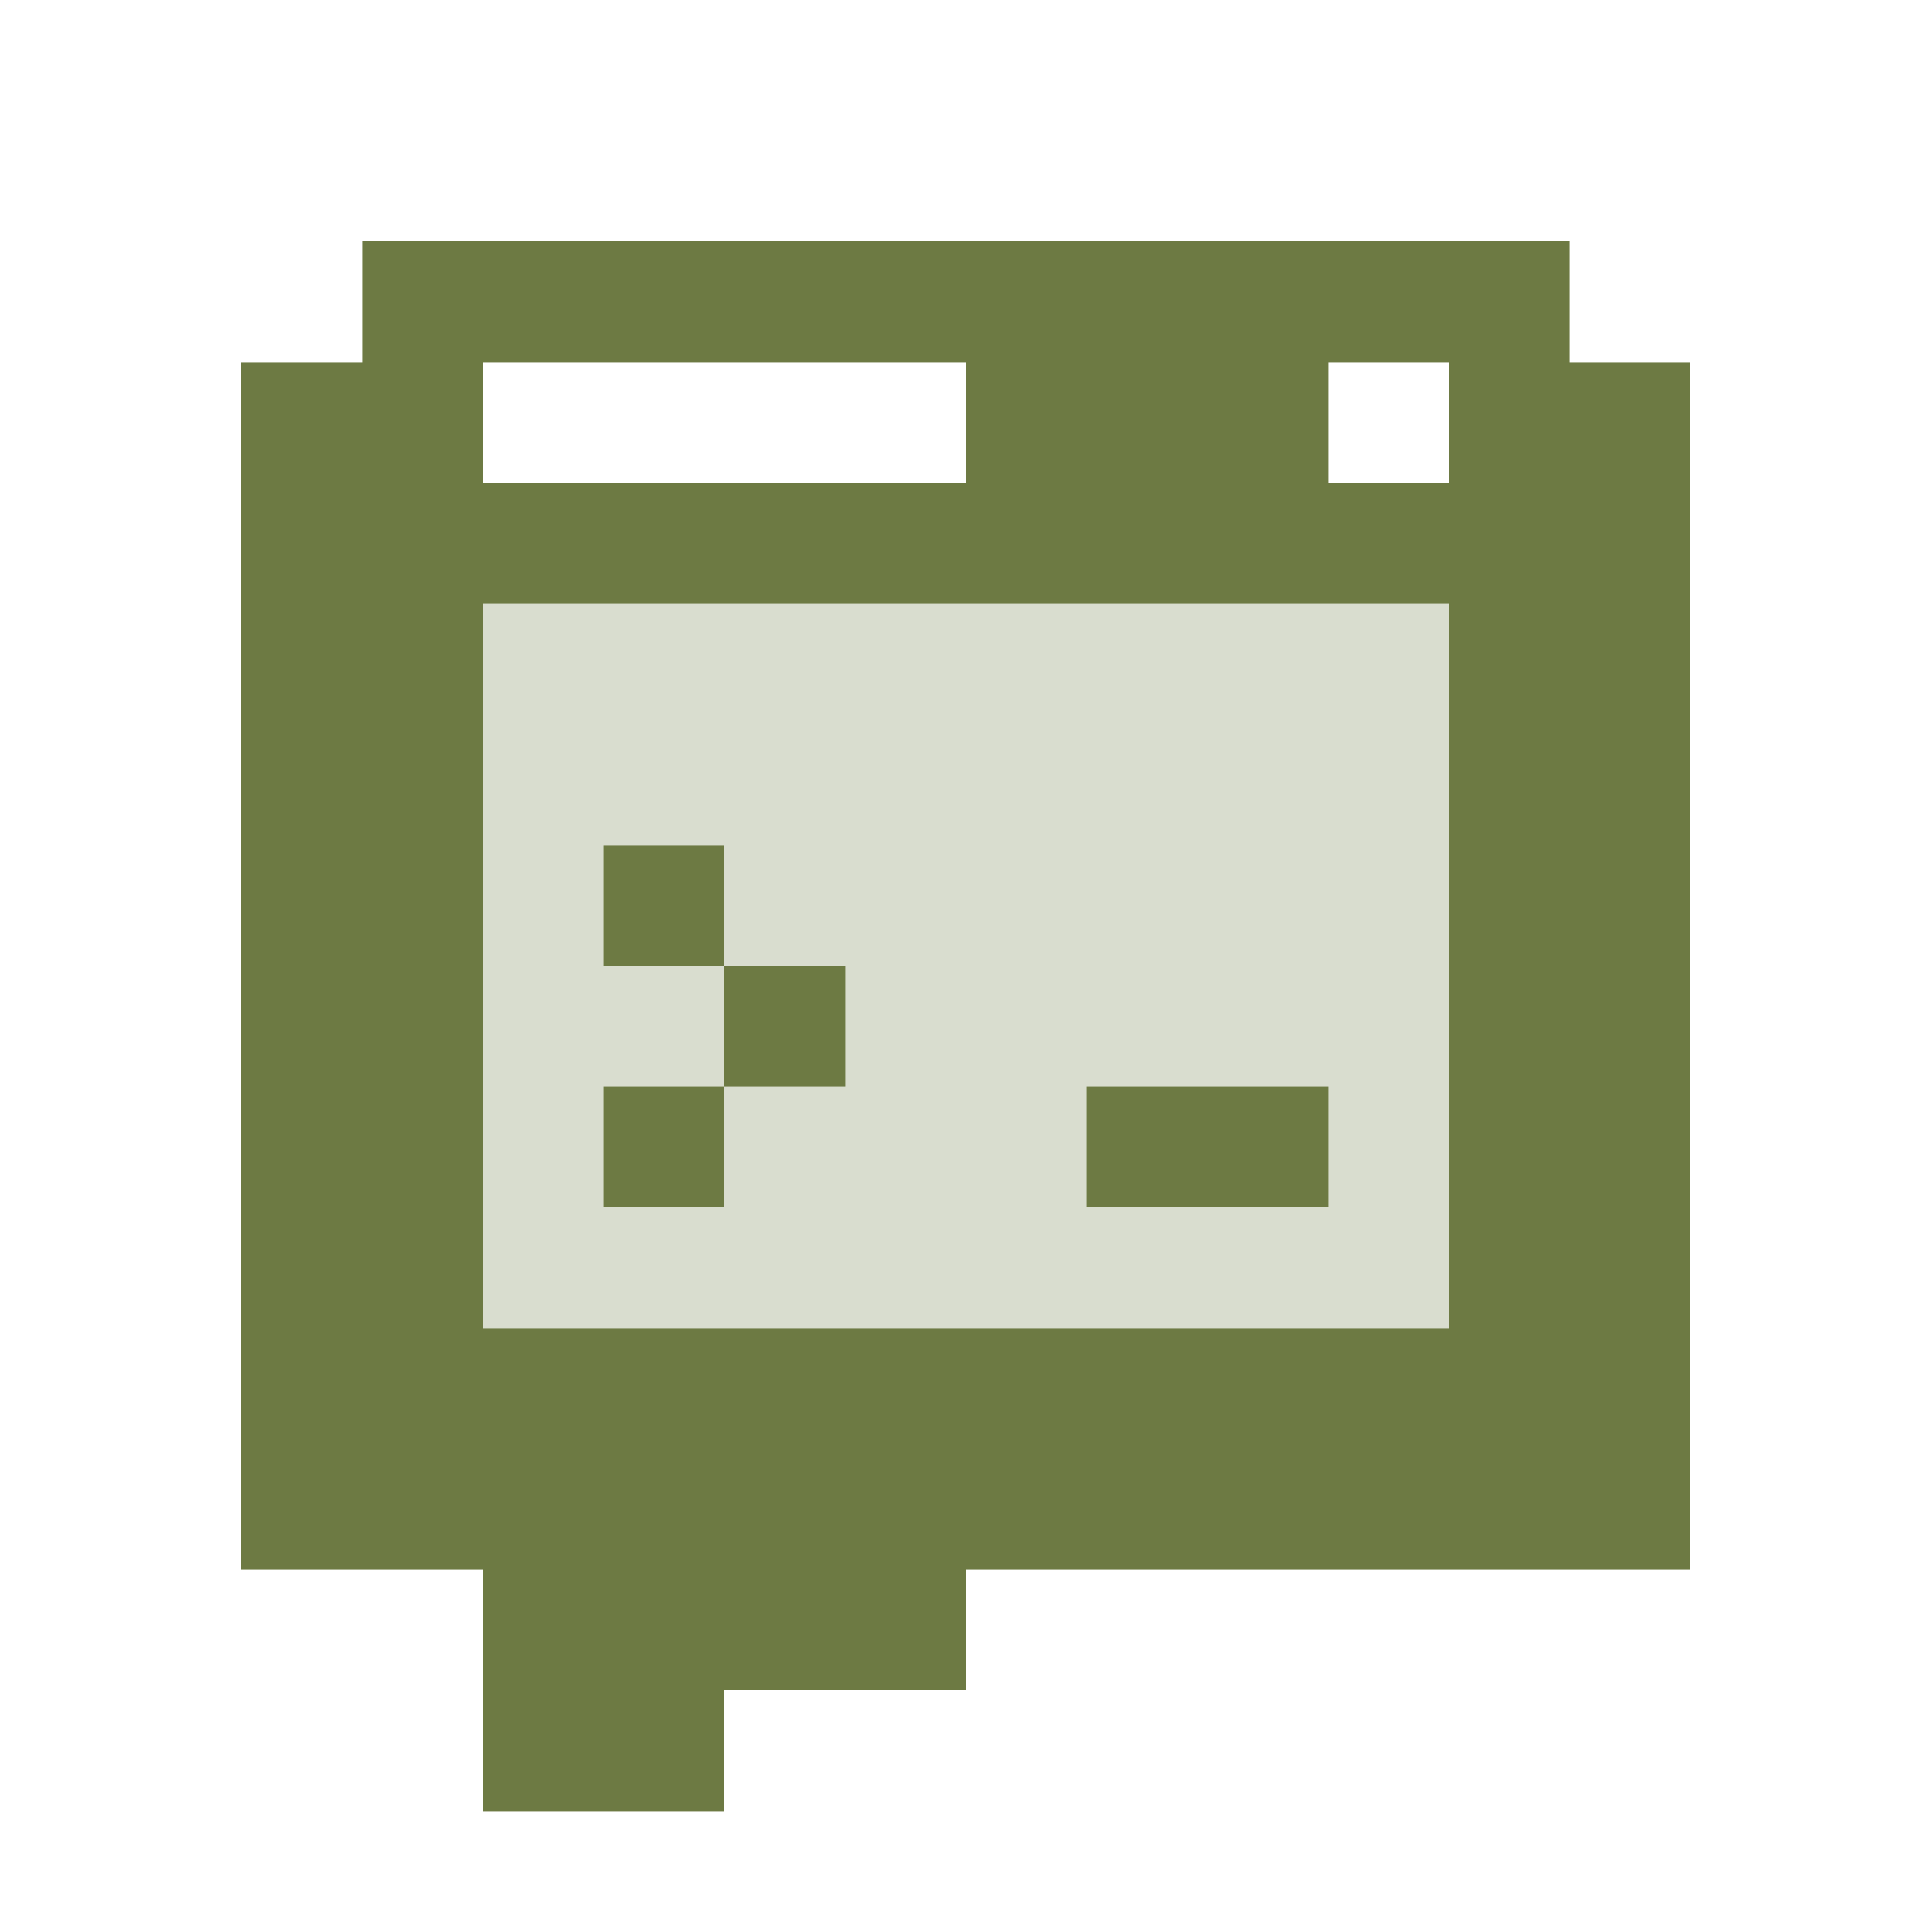
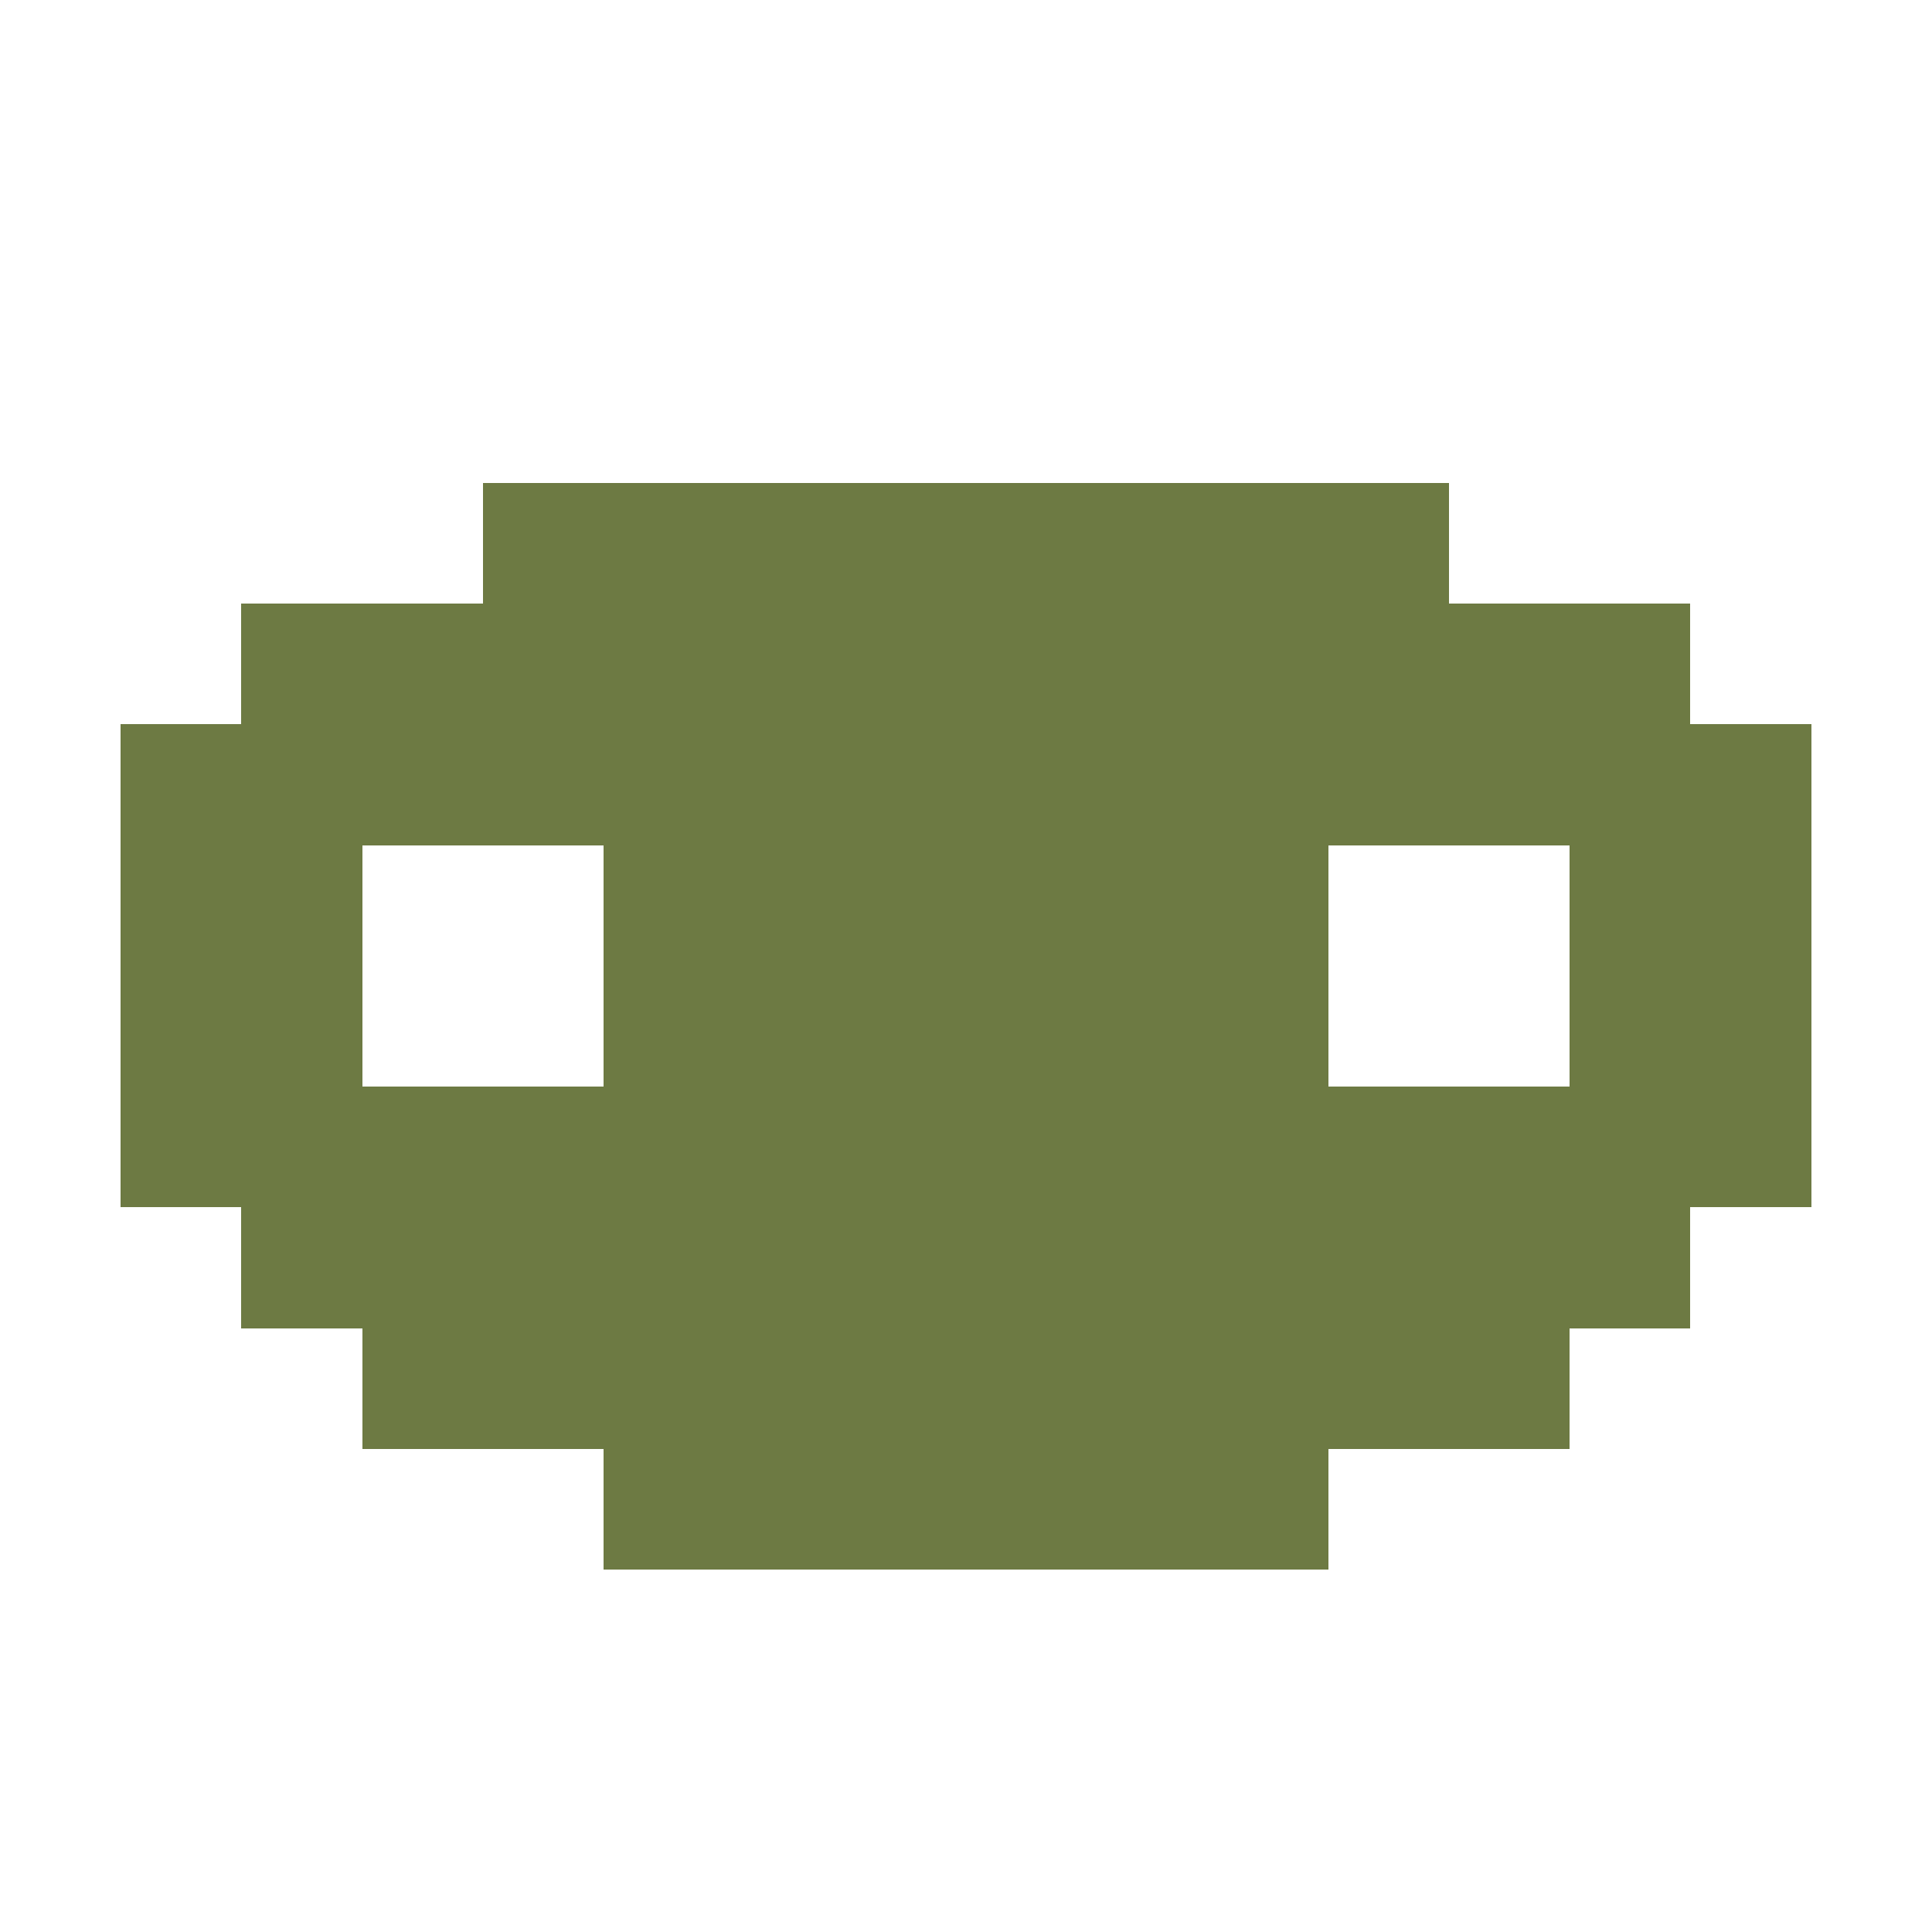
- <svg xmlns="http://www.w3.org/2000/svg" viewBox="0 0 32 32" shape-rendering="crispEdges" fill="#6d7a43">
-   <path d="M8 10H24V22H8Z" fill="#d9ddcf" />
-   <path fill-rule="evenodd" d="M6 4H26V6H28V26H16V28H12V30H8V26H4V6H6ZM8 6H16V8H8ZM22 6H24V8H22ZM8 10H24V22H8Z" />
-   <path d="M10 14H12V16H10ZM12 16H14V18H12ZM10 18H12V20H10ZM18 18H22V20H18Z" />
+ <svg xmlns="http://www.w3.org/2000/svg" viewBox="0 0 16 16" shape-rendering="crispEdges" fill="#6d7a43">
+   <path d="M4 4h8v1H4zM2 5h12v1H2zM1 6h14v1H1zM1 7h2v1H1zM5 7h6v1H5zM13 7h2v1H13zM1 8h2v1H1zM5 8h6v1H5zM13 8h2v1H13zM1 9h14v1H1zM2 10h12v1H2zM3 11h10v1H3zM5 12h6v1H5z" />
</svg>
